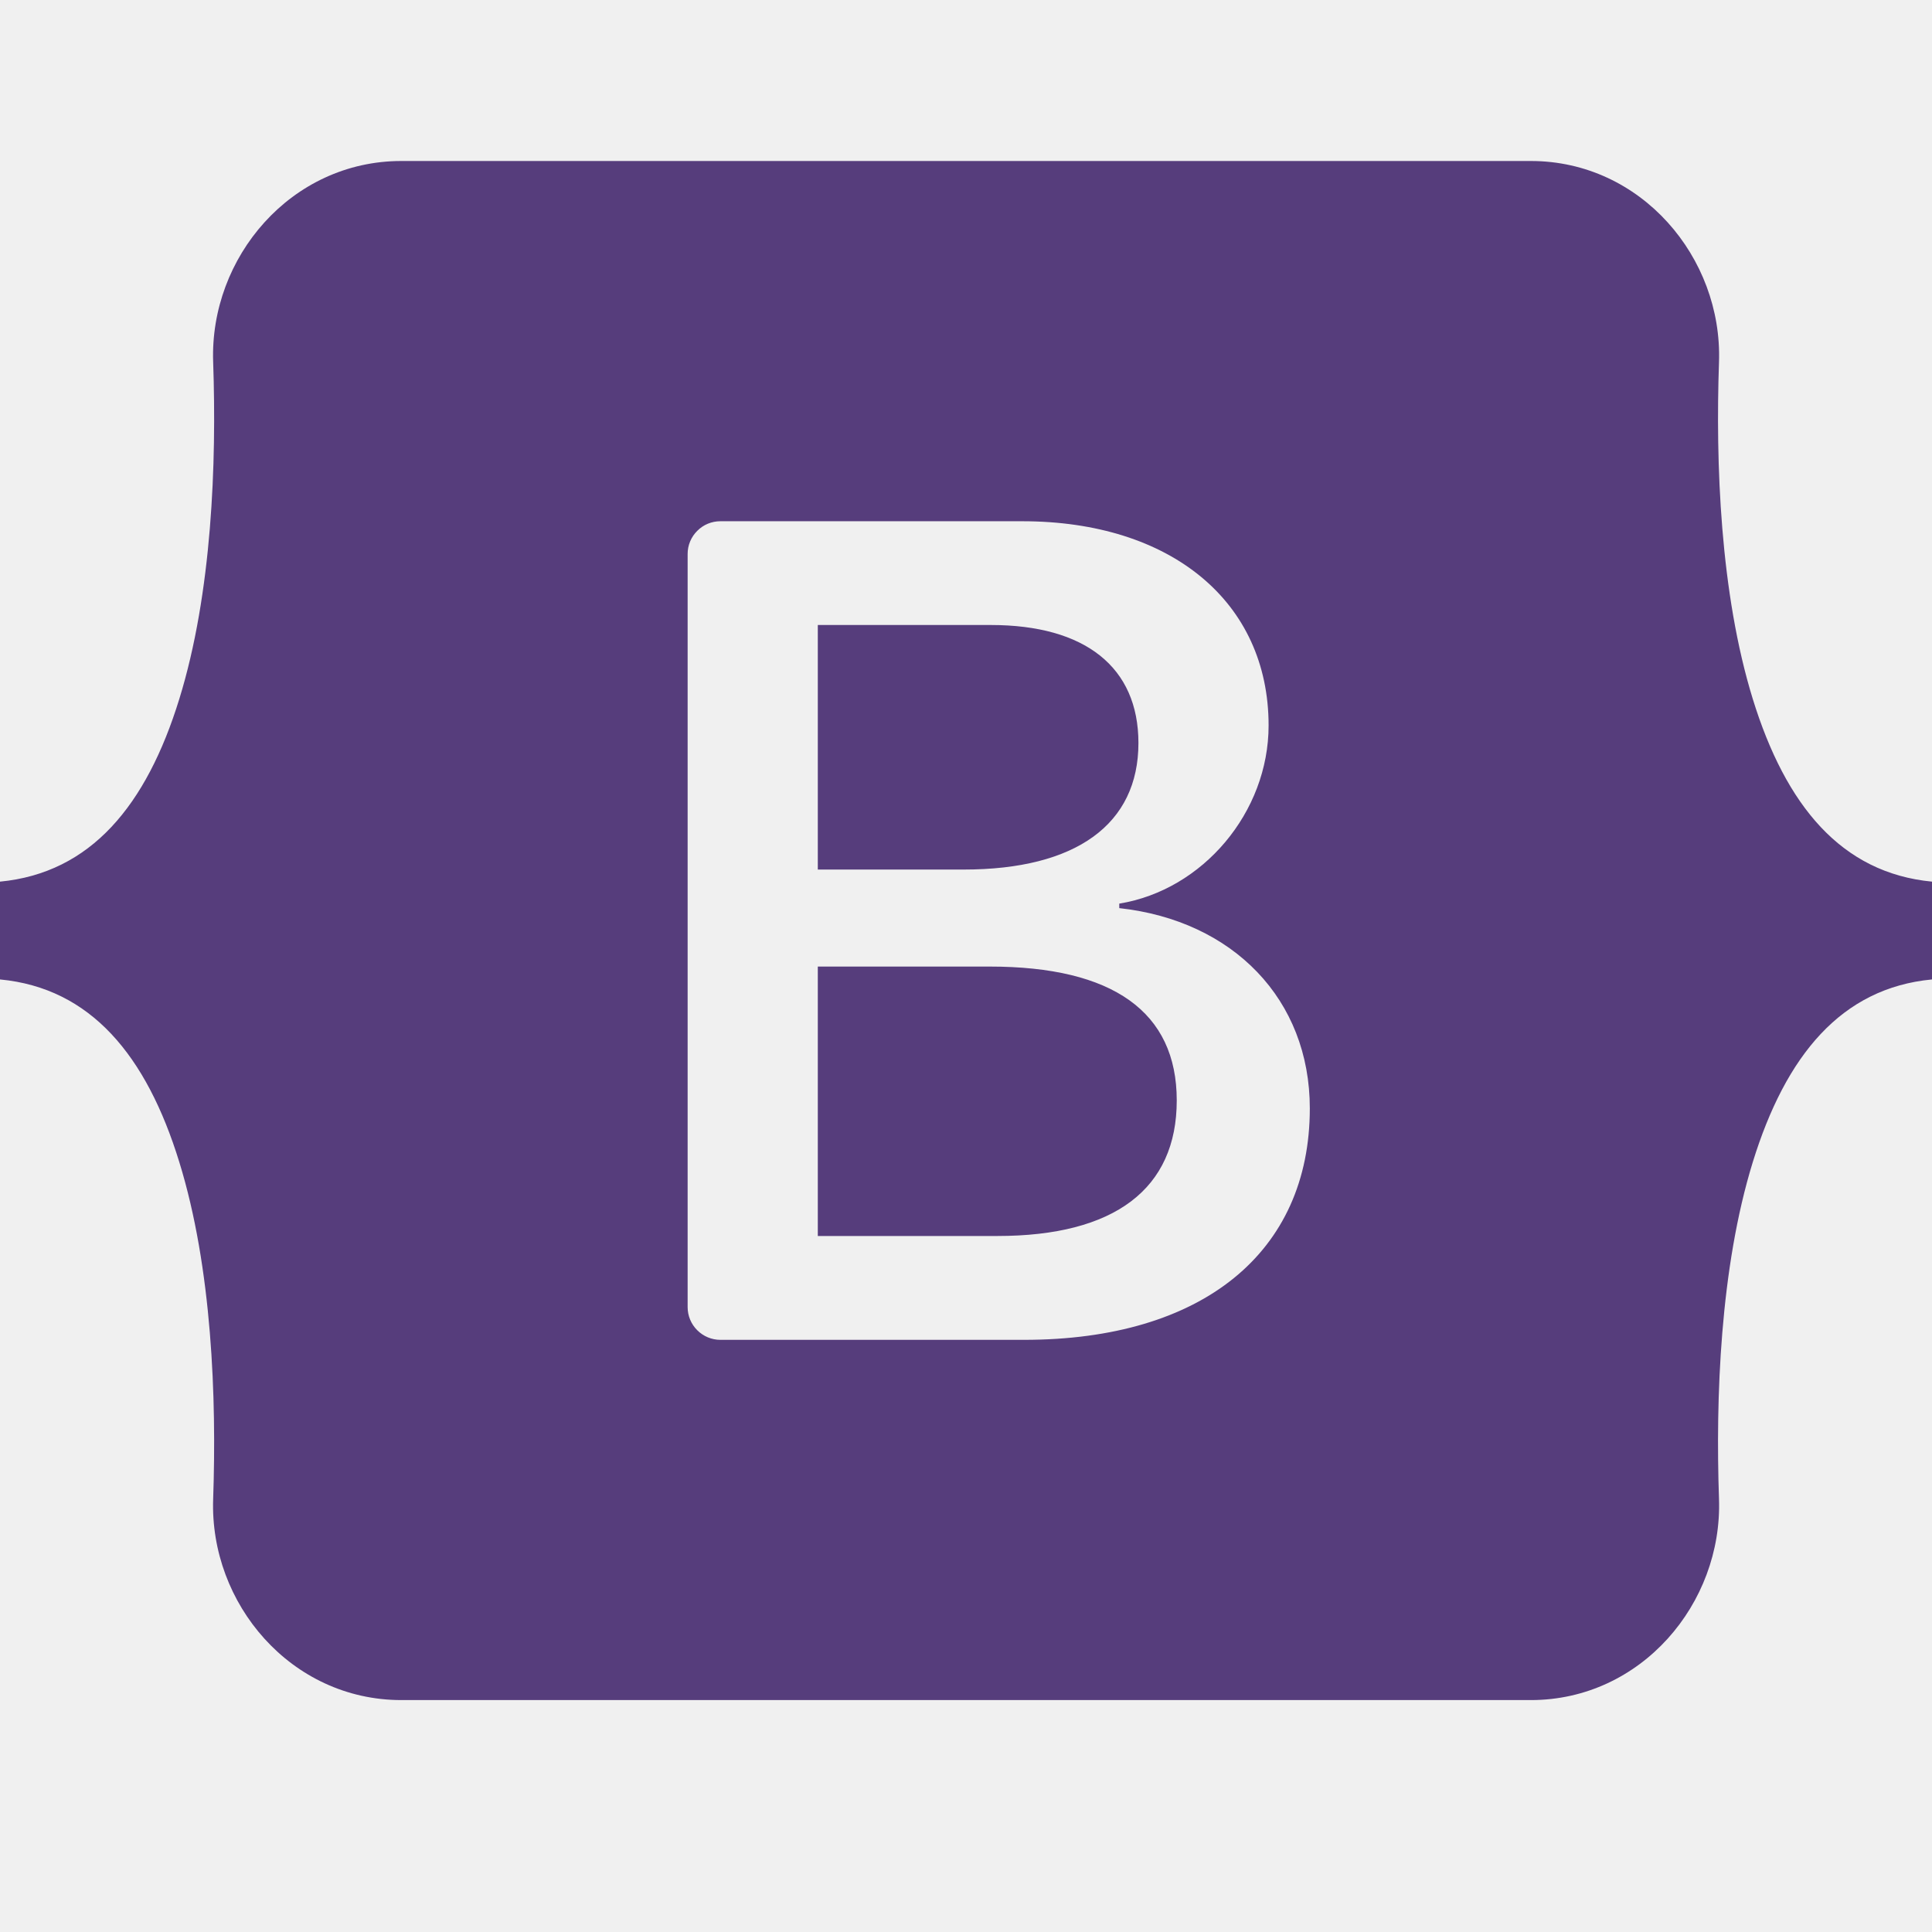
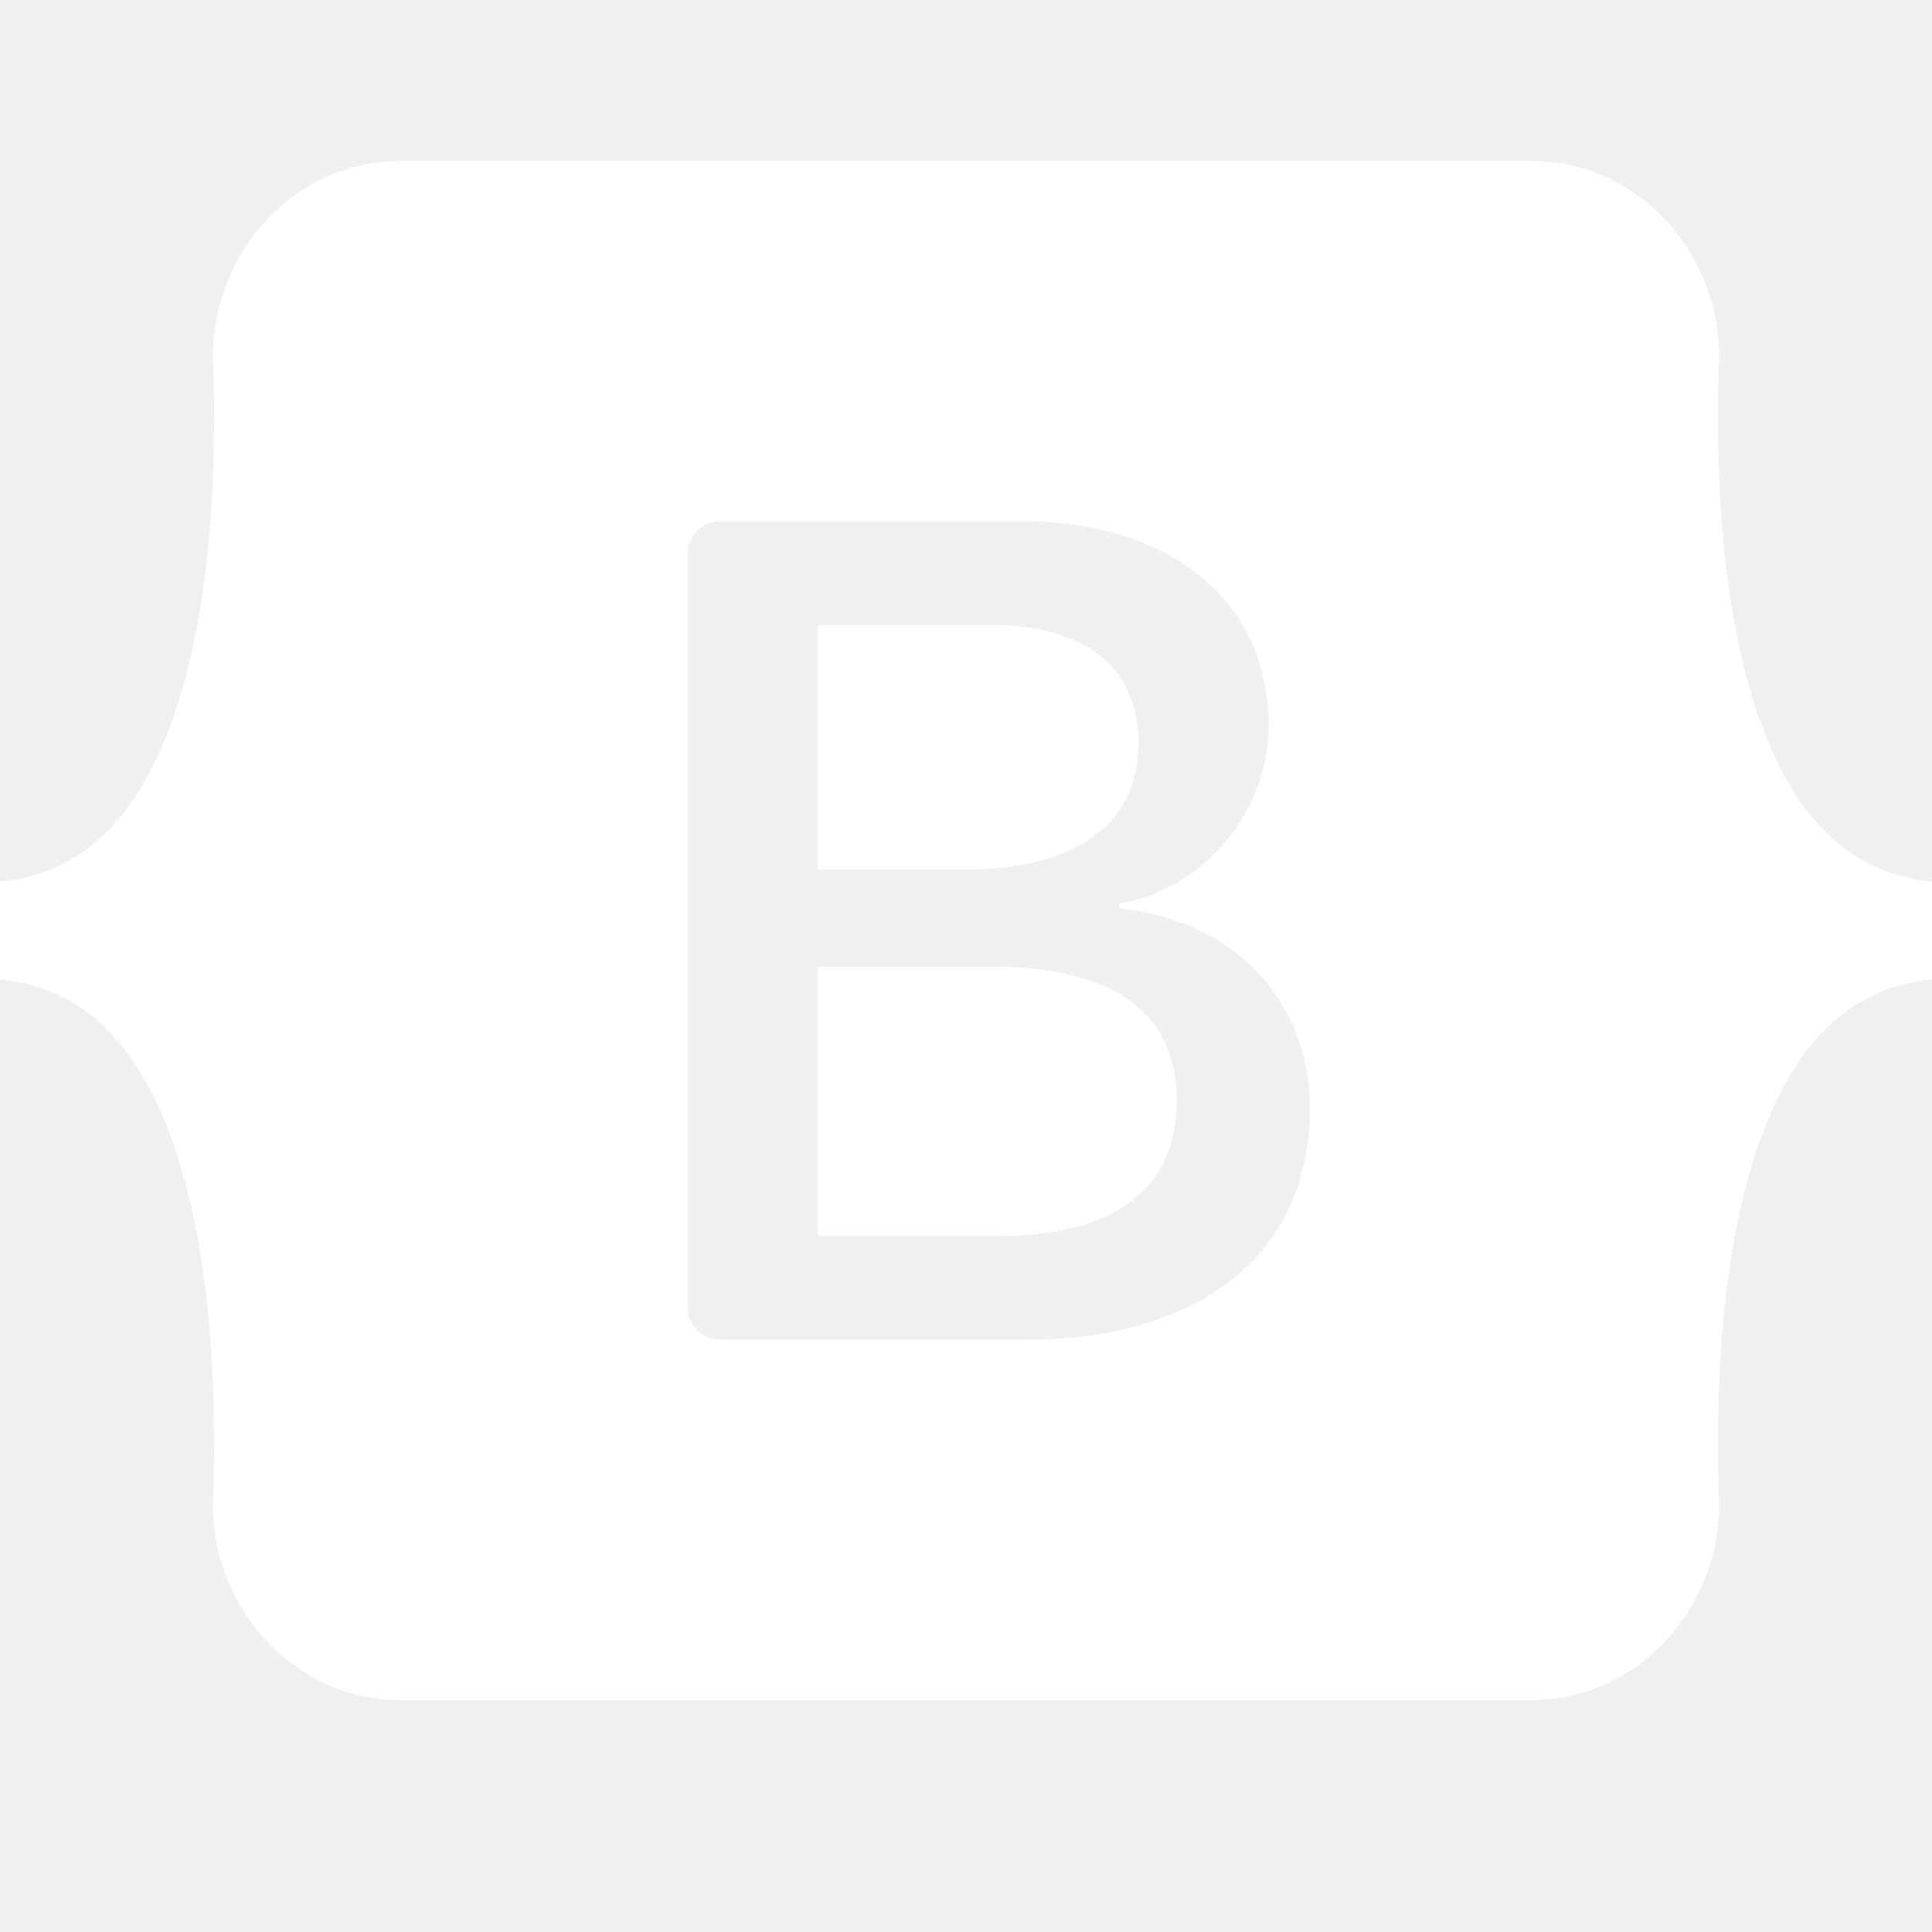
<svg xmlns="http://www.w3.org/2000/svg" width="800px" height="800px" viewBox="0 0 24 24" fill="none">
  <g id="SVGRepo_bgCarrier" stroke-width="0" />
  <g id="SVGRepo_tracerCarrier" stroke-linecap="round" stroke-linejoin="round" />
  <g id="SVGRepo_iconCarrier">
-     <path fill-rule="evenodd" clip-rule="evenodd" d="M4.985 2C3.615 2 2.602 3.199 2.648 4.498C2.691 5.747 2.635 7.365 2.227 8.684C1.819 10.006 1.128 10.844 0 10.952V12.167C1.128 12.274 1.819 13.112 2.227 14.435C2.635 15.754 2.691 17.371 2.648 18.62C2.602 19.92 3.615 21.119 4.985 21.119H19.017C20.386 21.119 21.399 19.92 21.354 18.62C21.311 17.371 21.367 15.754 21.774 14.435C22.183 13.112 22.872 12.274 24 12.167V10.952C22.872 10.844 22.183 10.006 21.774 8.684C21.367 7.365 21.311 5.747 21.354 4.498C21.399 3.199 20.386 2 19.017 2H4.985H4.985ZM16.271 13.769C16.271 15.559 14.936 16.644 12.721 16.644H8.949C8.841 16.644 8.738 16.601 8.662 16.525C8.585 16.449 8.542 16.345 8.542 16.237V6.881C8.542 6.773 8.585 6.67 8.662 6.594C8.738 6.517 8.841 6.475 8.949 6.475H12.699C14.546 6.475 15.759 7.475 15.759 9.012C15.759 10.09 14.943 11.056 13.904 11.225V11.281C15.319 11.436 16.271 12.416 16.271 13.769ZM12.309 7.764H10.159V10.802H11.97C13.37 10.802 14.142 10.238 14.142 9.23C14.142 8.286 13.478 7.764 12.309 7.764ZM10.159 12.007V15.354H12.389C13.846 15.354 14.618 14.769 14.618 13.67C14.618 12.57 13.825 12.007 12.295 12.007H10.159V12.007Z" fill="#563D7C" />
+     <path fill-rule="evenodd" clip-rule="evenodd" d="M4.985 2C3.615 2 2.602 3.199 2.648 4.498C2.691 5.747 2.635 7.365 2.227 8.684C1.819 10.006 1.128 10.844 0 10.952V12.167C1.128 12.274 1.819 13.112 2.227 14.435C2.635 15.754 2.691 17.371 2.648 18.62C2.602 19.92 3.615 21.119 4.985 21.119H19.017C20.386 21.119 21.399 19.92 21.354 18.62C21.311 17.371 21.367 15.754 21.774 14.435C22.183 13.112 22.872 12.274 24 12.167V10.952C22.872 10.844 22.183 10.006 21.774 8.684C21.367 7.365 21.311 5.747 21.354 4.498C21.399 3.199 20.386 2 19.017 2H4.985H4.985ZM16.271 13.769C16.271 15.559 14.936 16.644 12.721 16.644H8.949C8.841 16.644 8.738 16.601 8.662 16.525C8.585 16.449 8.542 16.345 8.542 16.237V6.881C8.542 6.773 8.585 6.67 8.662 6.594C8.738 6.517 8.841 6.475 8.949 6.475H12.699C14.546 6.475 15.759 7.475 15.759 9.012C15.759 10.09 14.943 11.056 13.904 11.225V11.281C15.319 11.436 16.271 12.416 16.271 13.769ZM12.309 7.764H10.159V10.802H11.97C13.37 10.802 14.142 10.238 14.142 9.23C14.142 8.286 13.478 7.764 12.309 7.764ZM10.159 12.007V15.354H12.389C13.846 15.354 14.618 14.769 14.618 13.67C14.618 12.57 13.825 12.007 12.295 12.007H10.159V12.007Z" fill="#ffffff" />
  </g>
</svg>
